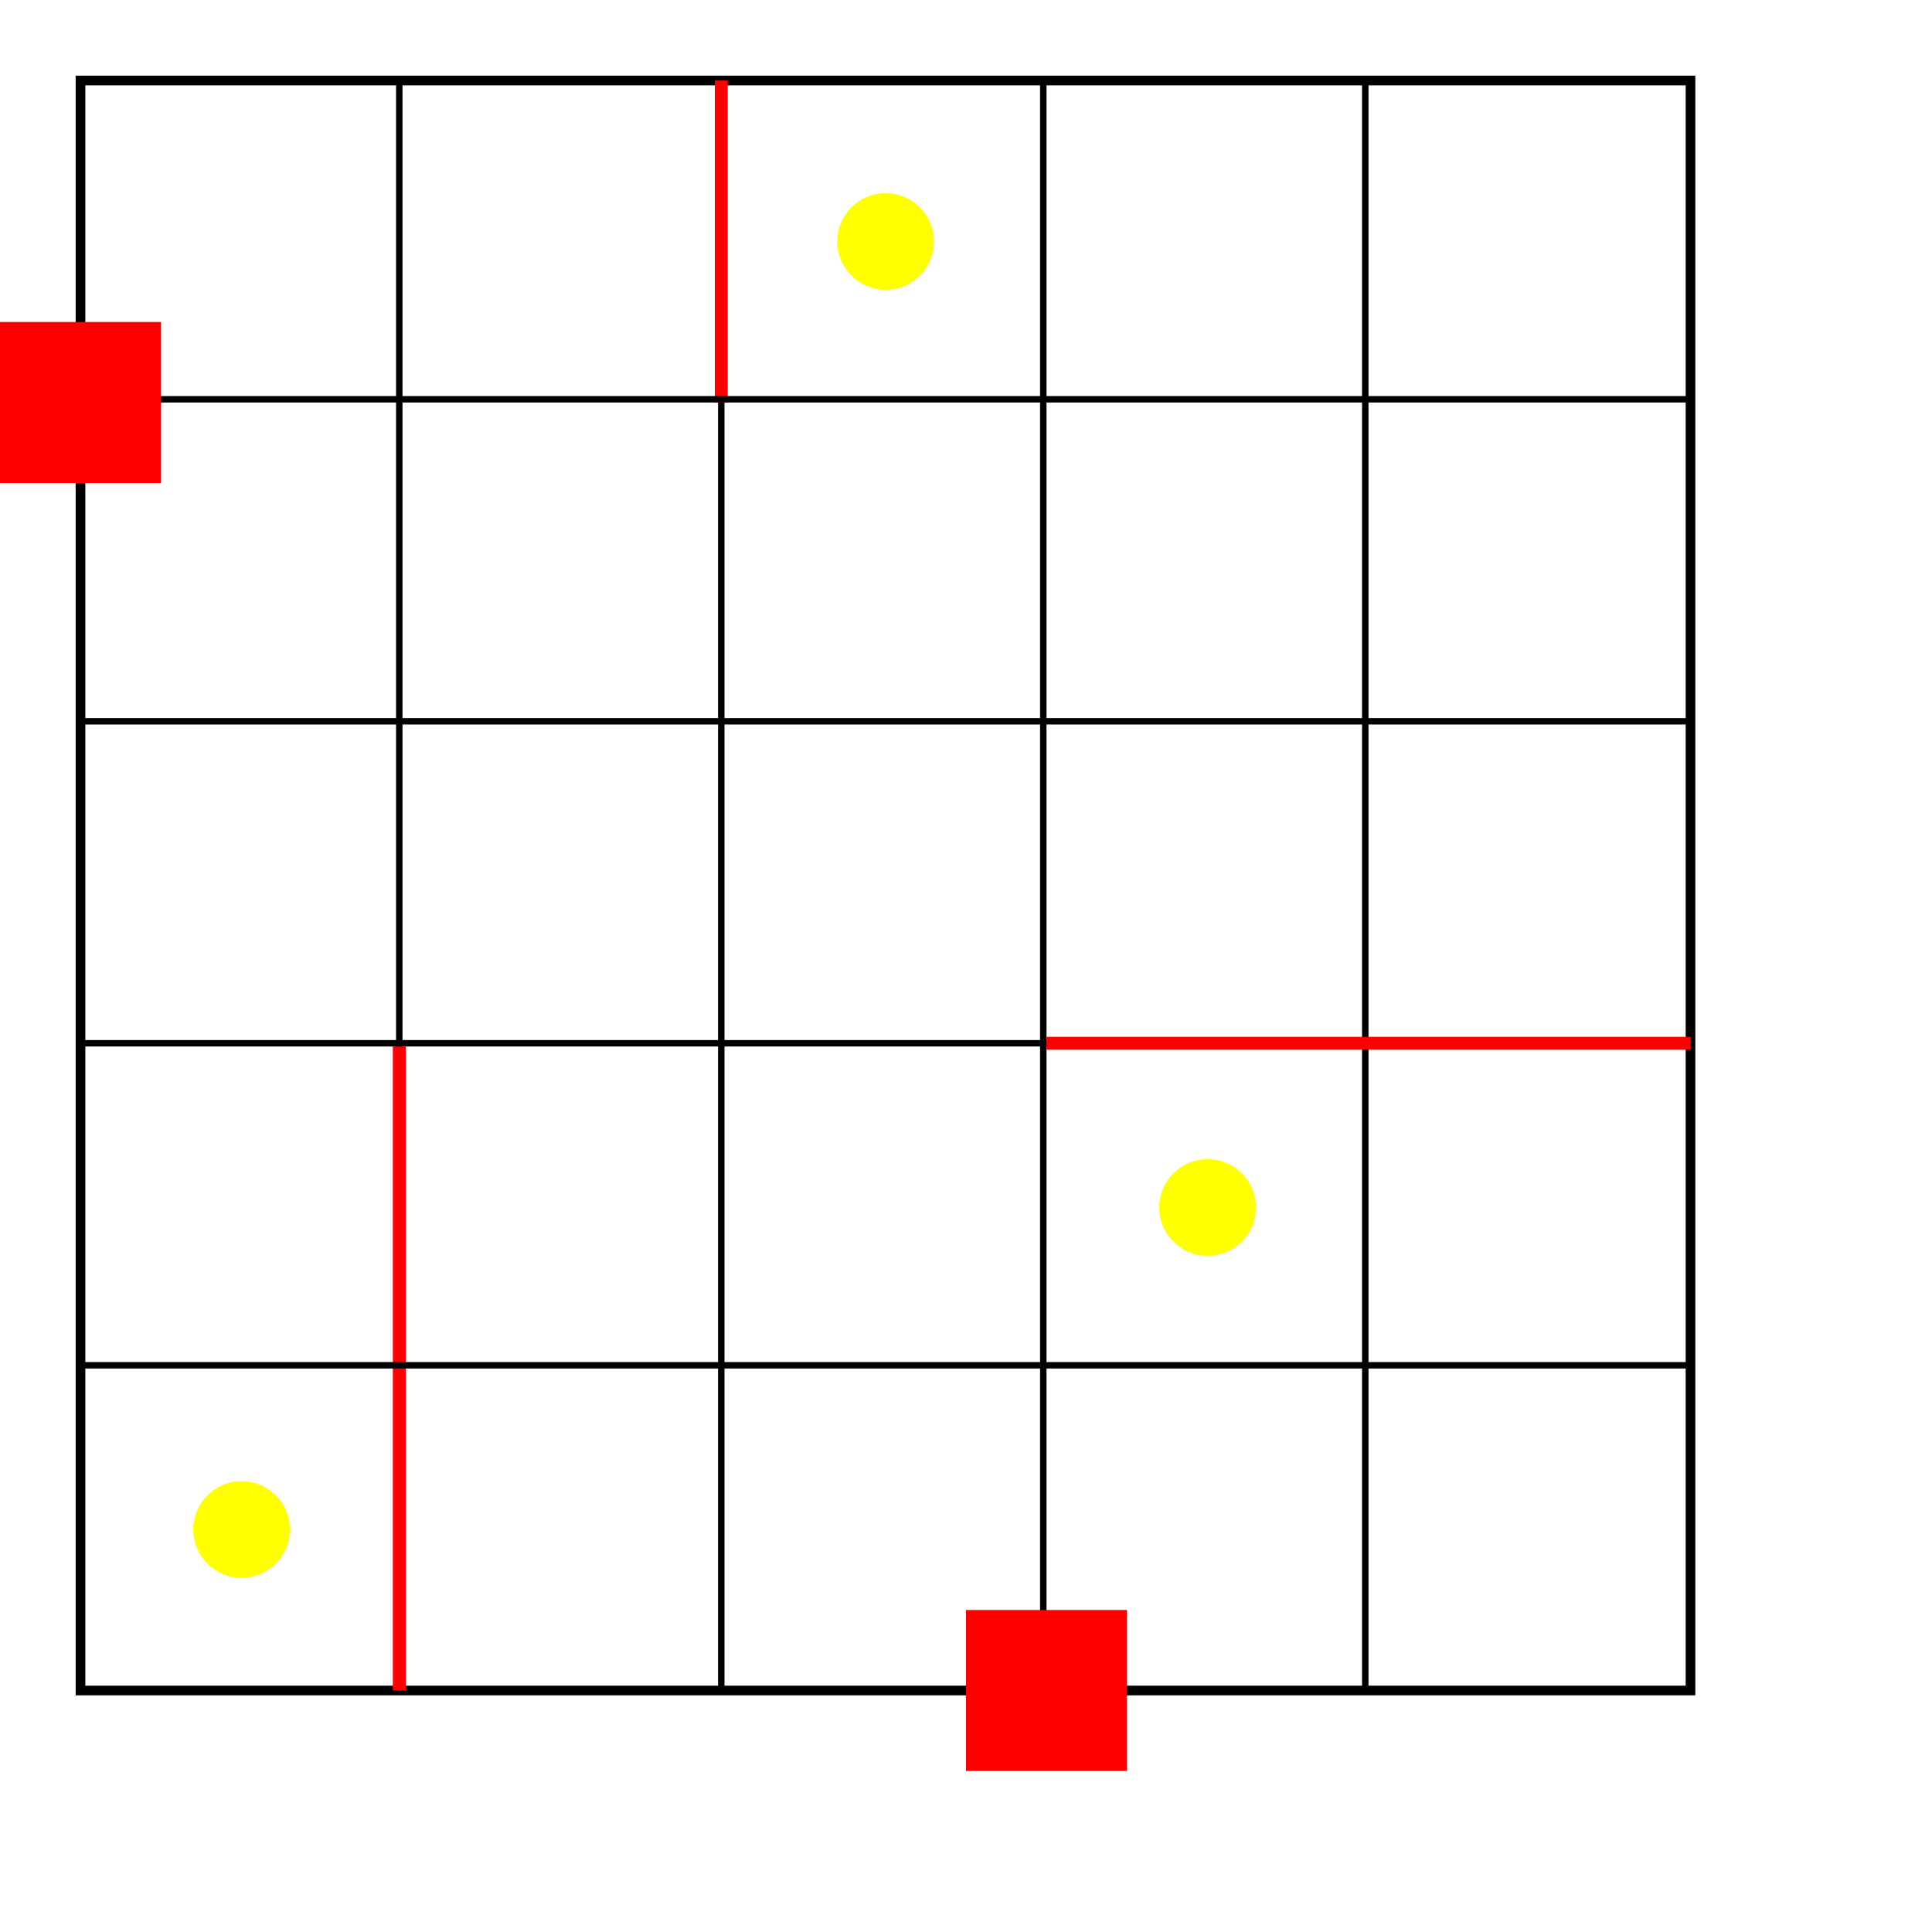
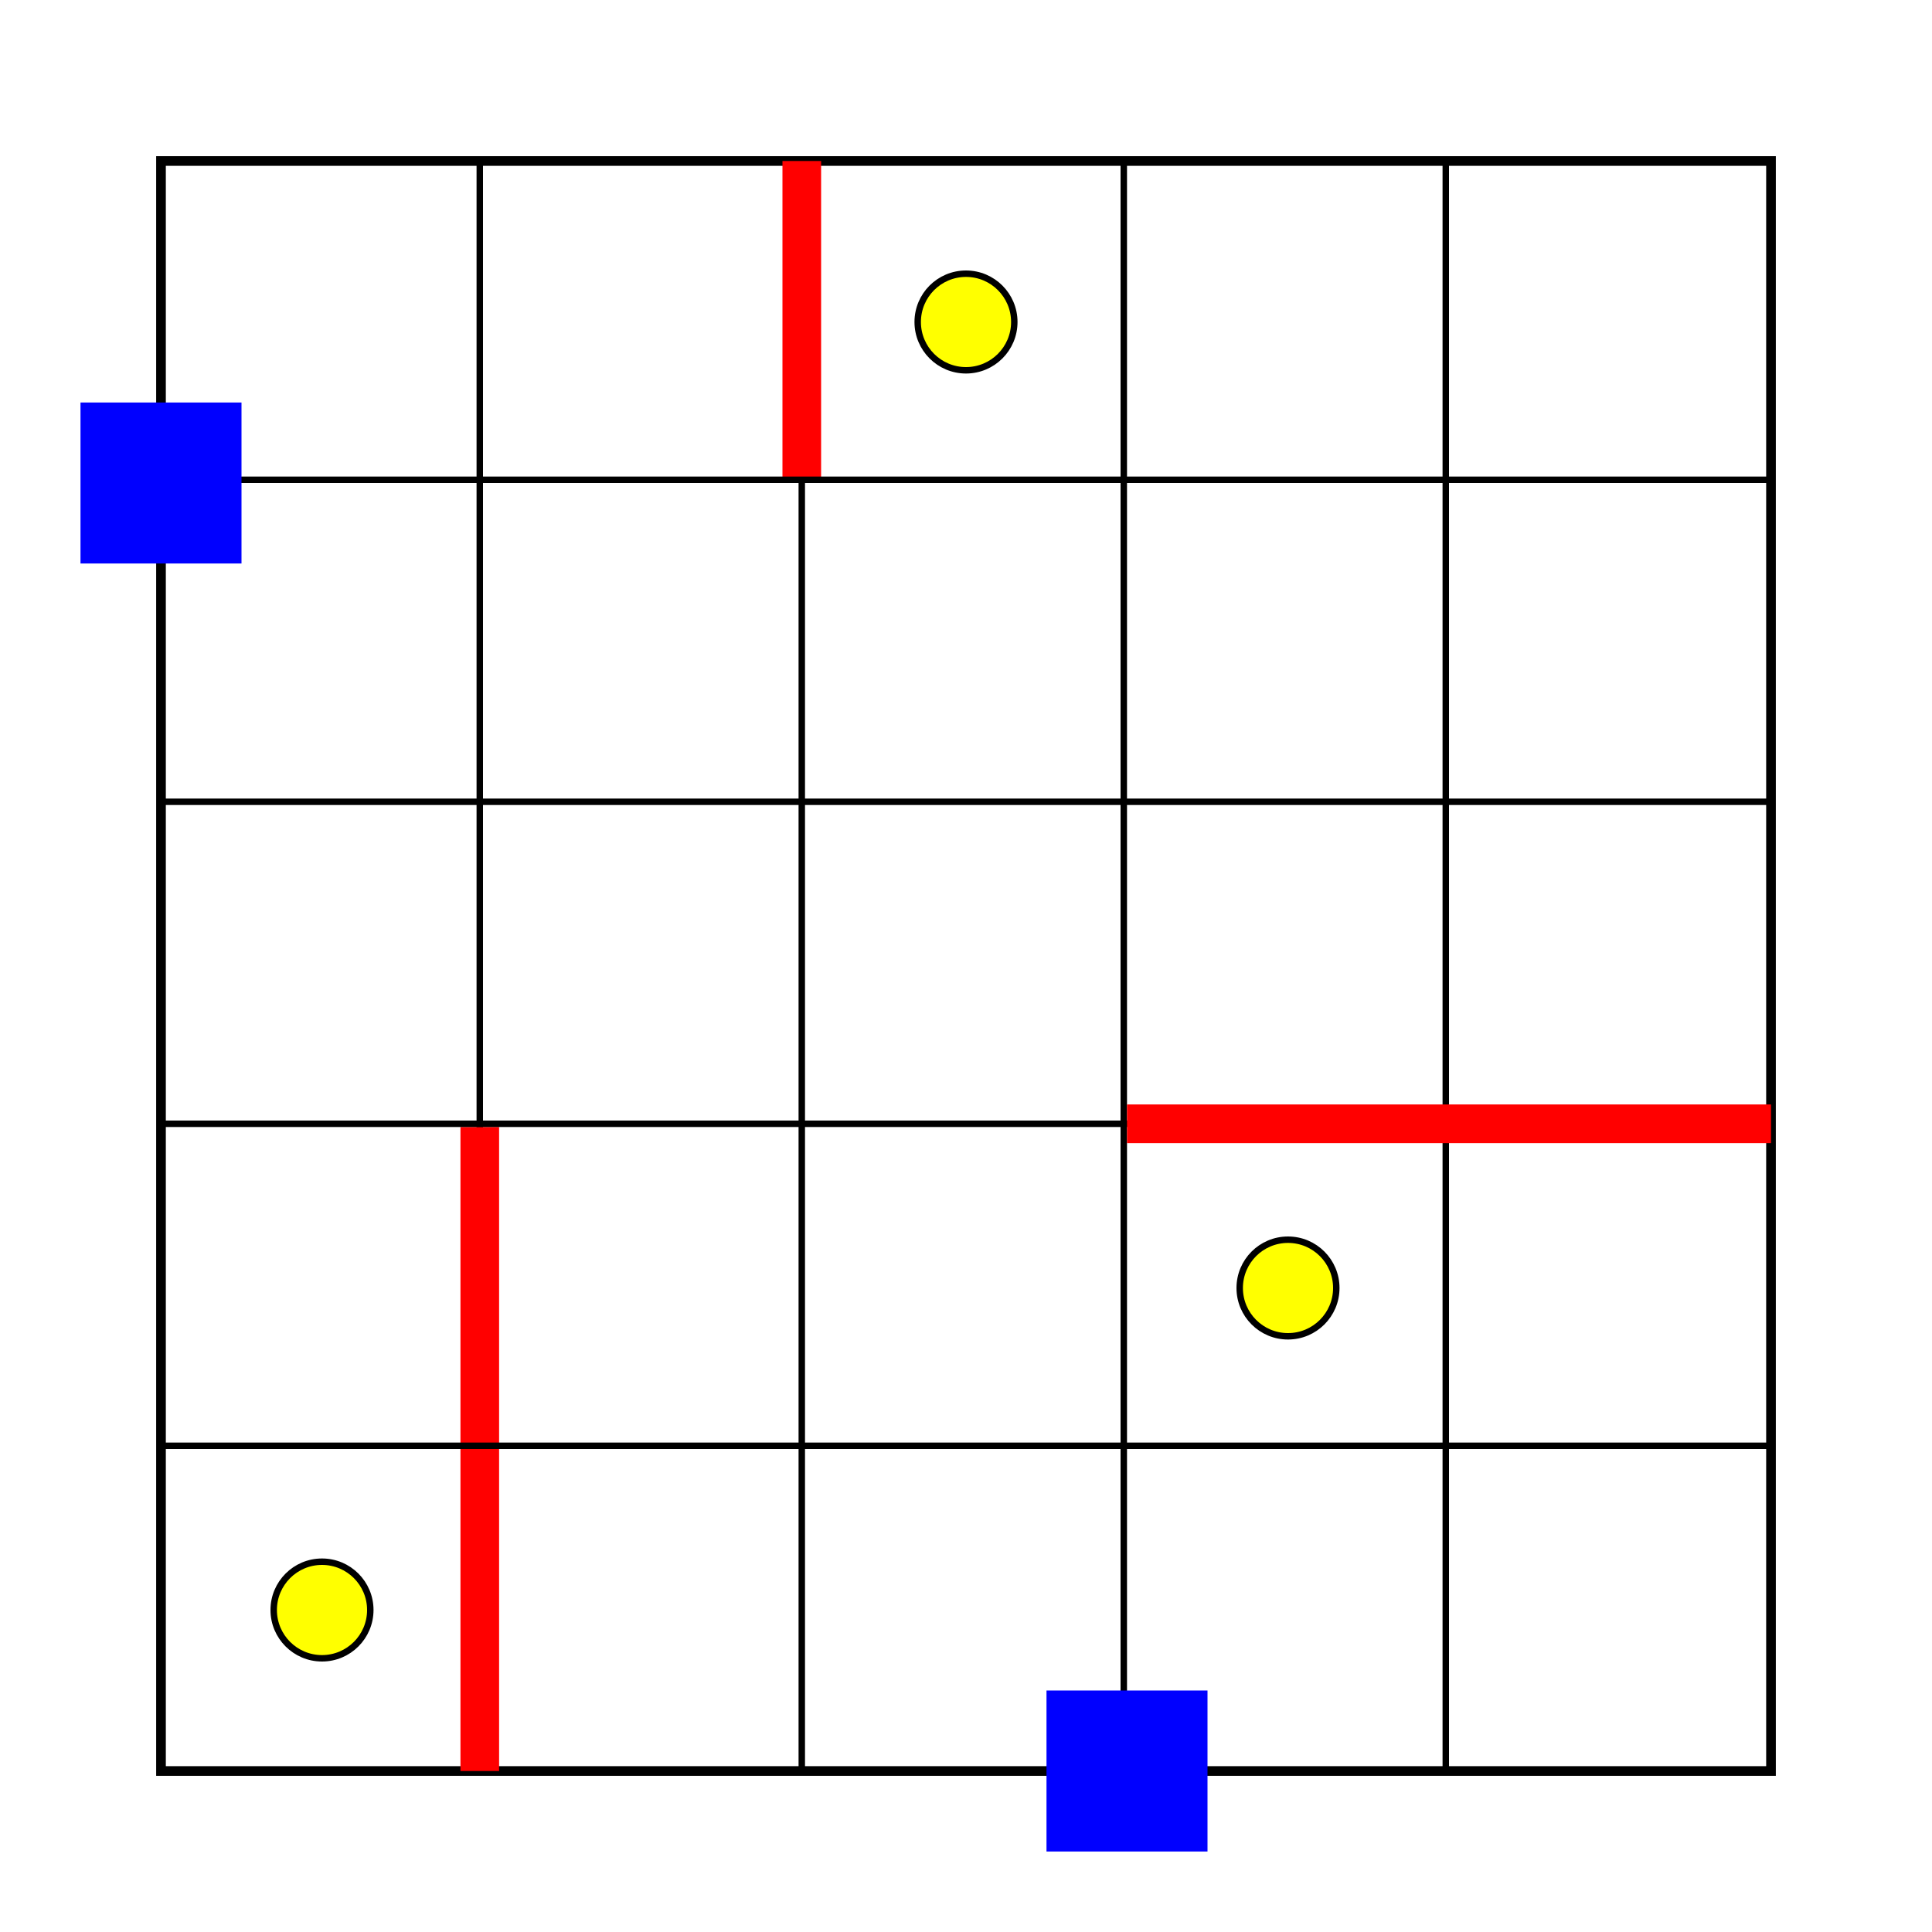
<svg xmlns="http://www.w3.org/2000/svg" version="1.1" width="600" height="600">
  <rect width="600" height="600" style="fill:#FFFFFF" />
-   <g transform="translate(25, 25)">
+   <g transform="translate(50, 50)">
    <rect width="500" height="500" style="fill:#FFFFFF;stroke-width:3;stroke:#000000" />
    <line x1="99" y1="0" x2="99" y2="500" style="stroke-width:2;stroke:black" />
    <line x1="199" y1="0" x2="199" y2="500" style="stroke-width:2;stroke:black" />
    <line x1="299" y1="0" x2="299" y2="500" style="stroke-width:2;stroke:black" />
    <line x1="399" y1="0" x2="399" y2="500" style="stroke-width:2;stroke:black" />
-     <line x1="99" y1="300" x2="99" y2="500" style="stroke-width:4;stroke:red" />
-     <line x1="199" y1="0" x2="199" y2="100" style="stroke-width:4;stroke:red" />
+     <line x1="99" y1="300" x2="99" y2="500" style="stroke-width:12;stroke:red" />
+     <line x1="199" y1="0" x2="199" y2="100" style="stroke-width:12;stroke:red" />
    <line x1="0" y1="99" x2="500" y2="99" style="stroke-width:2;stroke:black" />
    <line x1="0" y1="199" x2="500" y2="199" style="stroke-width:2;stroke:black" />
    <line x1="0" y1="299" x2="500" y2="299" style="stroke-width:2;stroke:black" />
    <line x1="0" y1="399" x2="500" y2="399" style="stroke-width:2;stroke:black" />
-     <line x1="300" y1="299" x2="500" y2="299" style="stroke-width:4;stroke:red" />
-     <circle cx="250" cy="50" r="15" fill="yellow" />
-     <circle cx="350" cy="350" r="15" fill="yellow" />
-     <circle cx="50" cy="450" r="15" fill="yellow" />
-     <rect x="-25" y="75" width="50" height="50" fill="red" />
-     <rect x="275" y="475" width="50" height="50" fill="red" />
-     <rect x="-10025" y="10475" width="50" height="50" fill="red" />
+     <line x1="300" y1="299" x2="500" y2="299" style="stroke-width:12;stroke:red" />
+     <circle cx="250" cy="50" r="15" fill="yellow" style="stroke-width:2;stroke:black" />
+     <circle cx="350" cy="350" r="15" fill="yellow" style="stroke-width:2;stroke:black" />
+     <circle cx="50" cy="450" r="15" fill="yellow" style="stroke-width:2;stroke:black" />
+     <rect x="-25" y="75" width="50" height="50" fill="blue" />
+     <rect x="275" y="475" width="50" height="50" fill="blue" />
+     <rect x="-10025" y="10475" width="50" height="50" fill="blue" />
  </g>
</svg>
